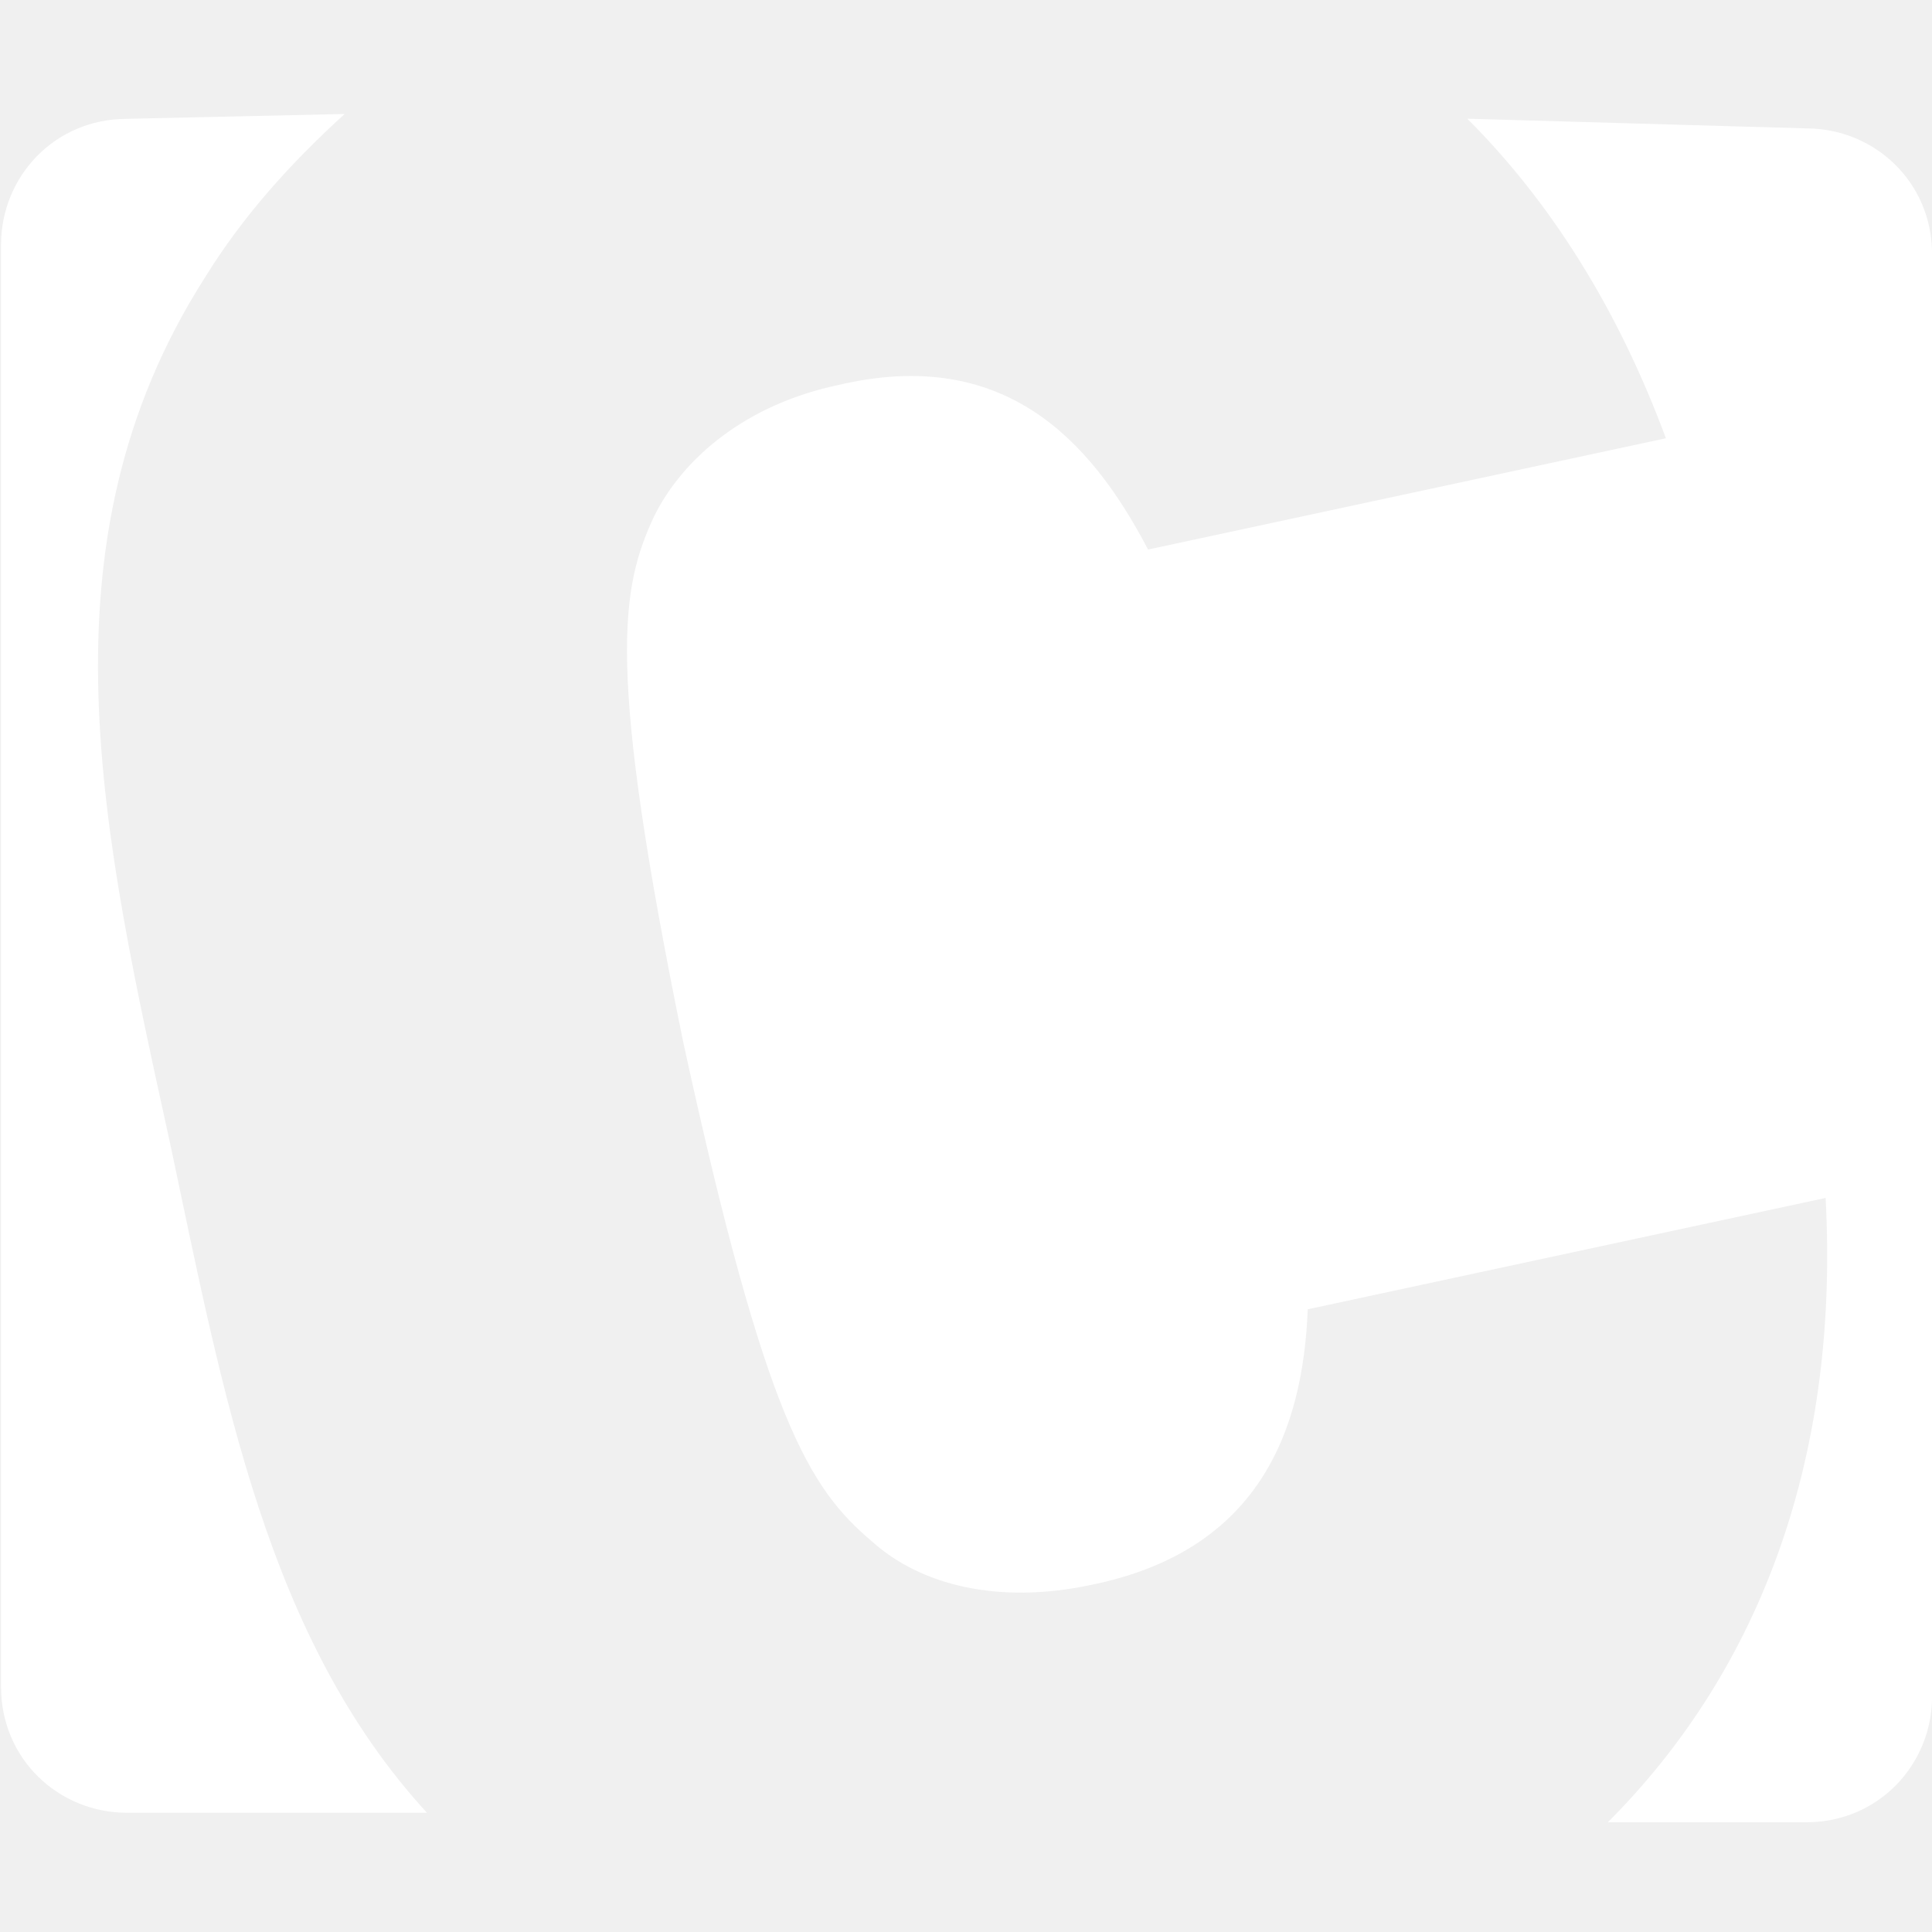
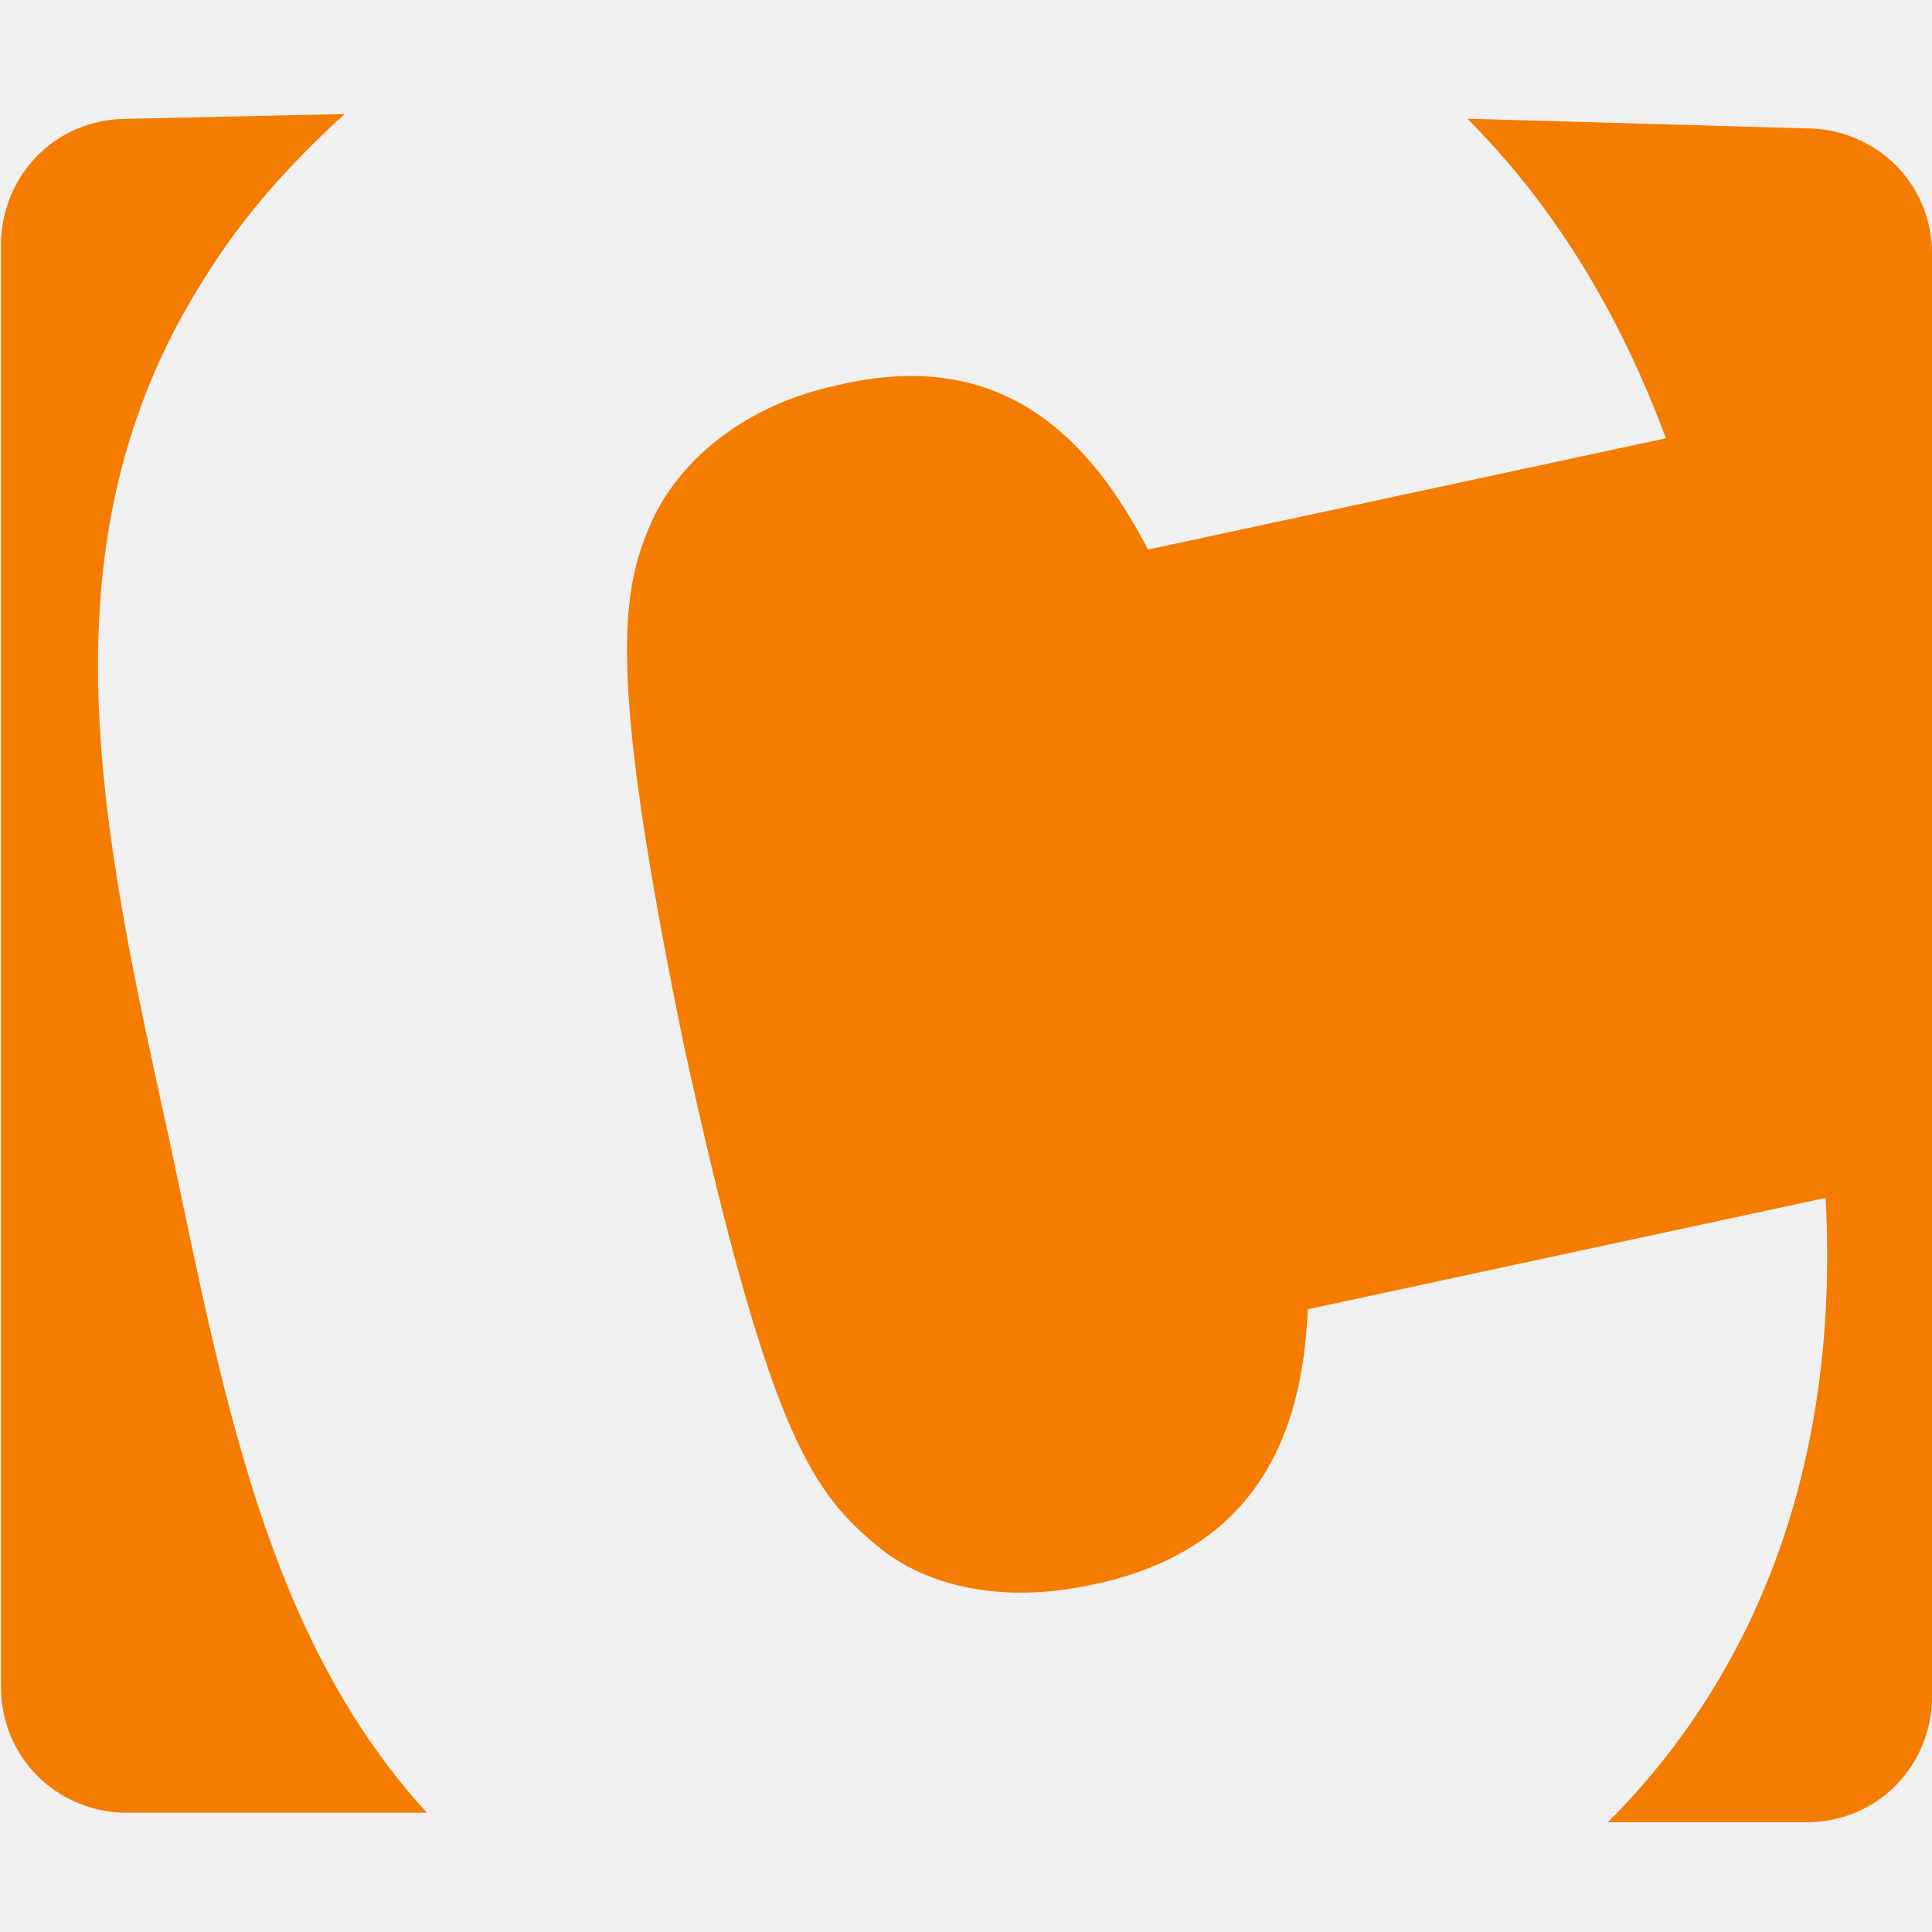
<svg xmlns="http://www.w3.org/2000/svg" width="24" height="24" viewBox="-272 399 49.9 44.1">
-   <path d="M-268.723 399.17c-1.875 0-3.25 1.5-3.25 3.25v37.25c0 1.874 1.5 3.25 3.25 3.25h7.75c-4.125-4.5-5.25-10.75-6.625-17.25-1.75-8-3.5-15.5.875-22.376 1-1.625 2.25-3 3.625-4.25l-5.624.125zm34.625 0c2.125 2.124 3.875 4.874 5.125 8.25l-13.375 2.874c-1.5-2.875-3.75-5.25-8-4.25-2.375.5-4 1.875-4.75 3.375-.875 1.873-1.25 3.873.75 13.623 2.125 9.75 3.25 11.5 4.875 12.875 1.25 1.124 3.25 1.624 5.625 1.124 4.375-.875 5.5-4 5.625-7.125l13.375-2.876c.375 7-1.875 12.376-5.625 16.126h5.125c1.875 0 3.25-1.5 3.25-3.25v-37.25c0-1.876-1.5-3.25-3.25-3.25l-8.75-.25z" fill="#fff" />
+   <path d="M-268.723 399.17c-1.875 0-3.25 1.5-3.25 3.25v37.25c0 1.874 1.5 3.25 3.25 3.25h7.75c-4.125-4.5-5.25-10.75-6.625-17.25-1.75-8-3.5-15.5.875-22.376 1-1.625 2.25-3 3.625-4.25l-5.624.125zm34.625 0c2.125 2.124 3.875 4.874 5.125 8.25l-13.375 2.874c-1.5-2.875-3.75-5.25-8-4.25-2.375.5-4 1.875-4.75 3.375-.875 1.873-1.25 3.873.75 13.623 2.125 9.75 3.25 11.5 4.875 12.875 1.25 1.124 3.25 1.624 5.625 1.124 4.375-.875 5.5-4 5.625-7.125l13.375-2.876c.375 7-1.875 12.376-5.625 16.126h5.125c1.875 0 3.25-1.5 3.25-3.25v-37.25c0-1.876-1.5-3.25-3.25-3.25l-8.75-.25z" fill="#f47c00" />
</svg>
